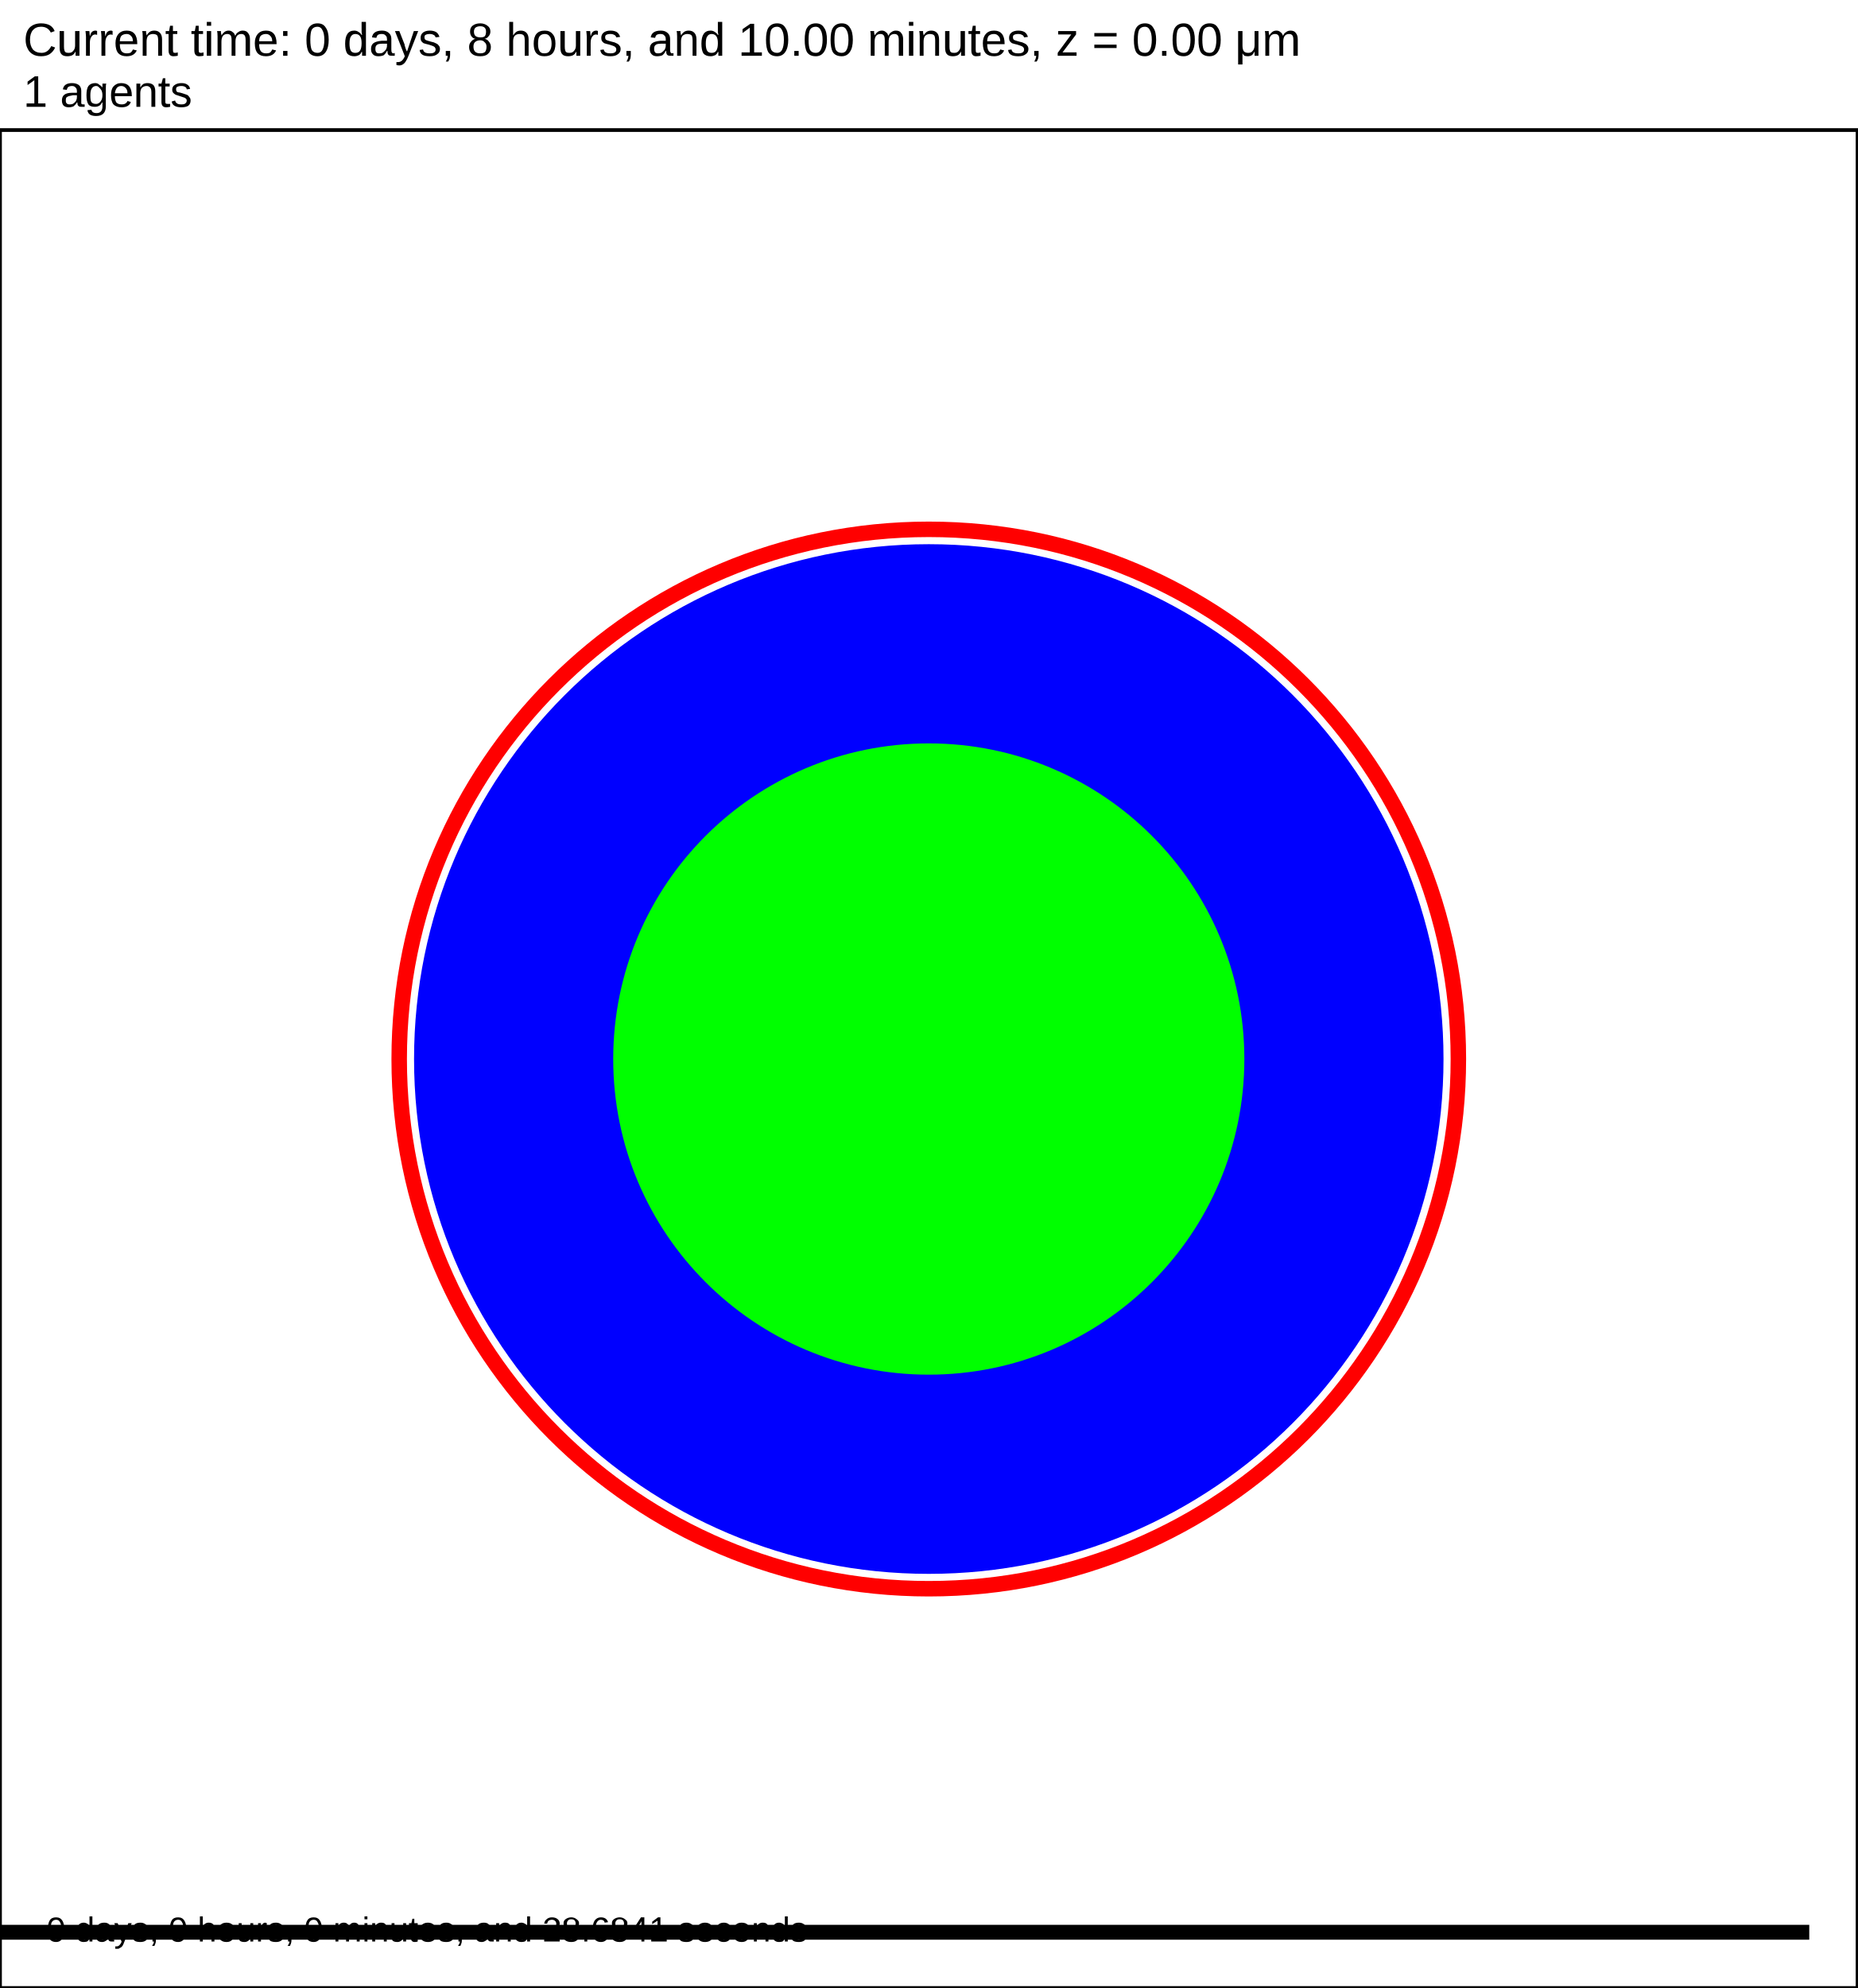
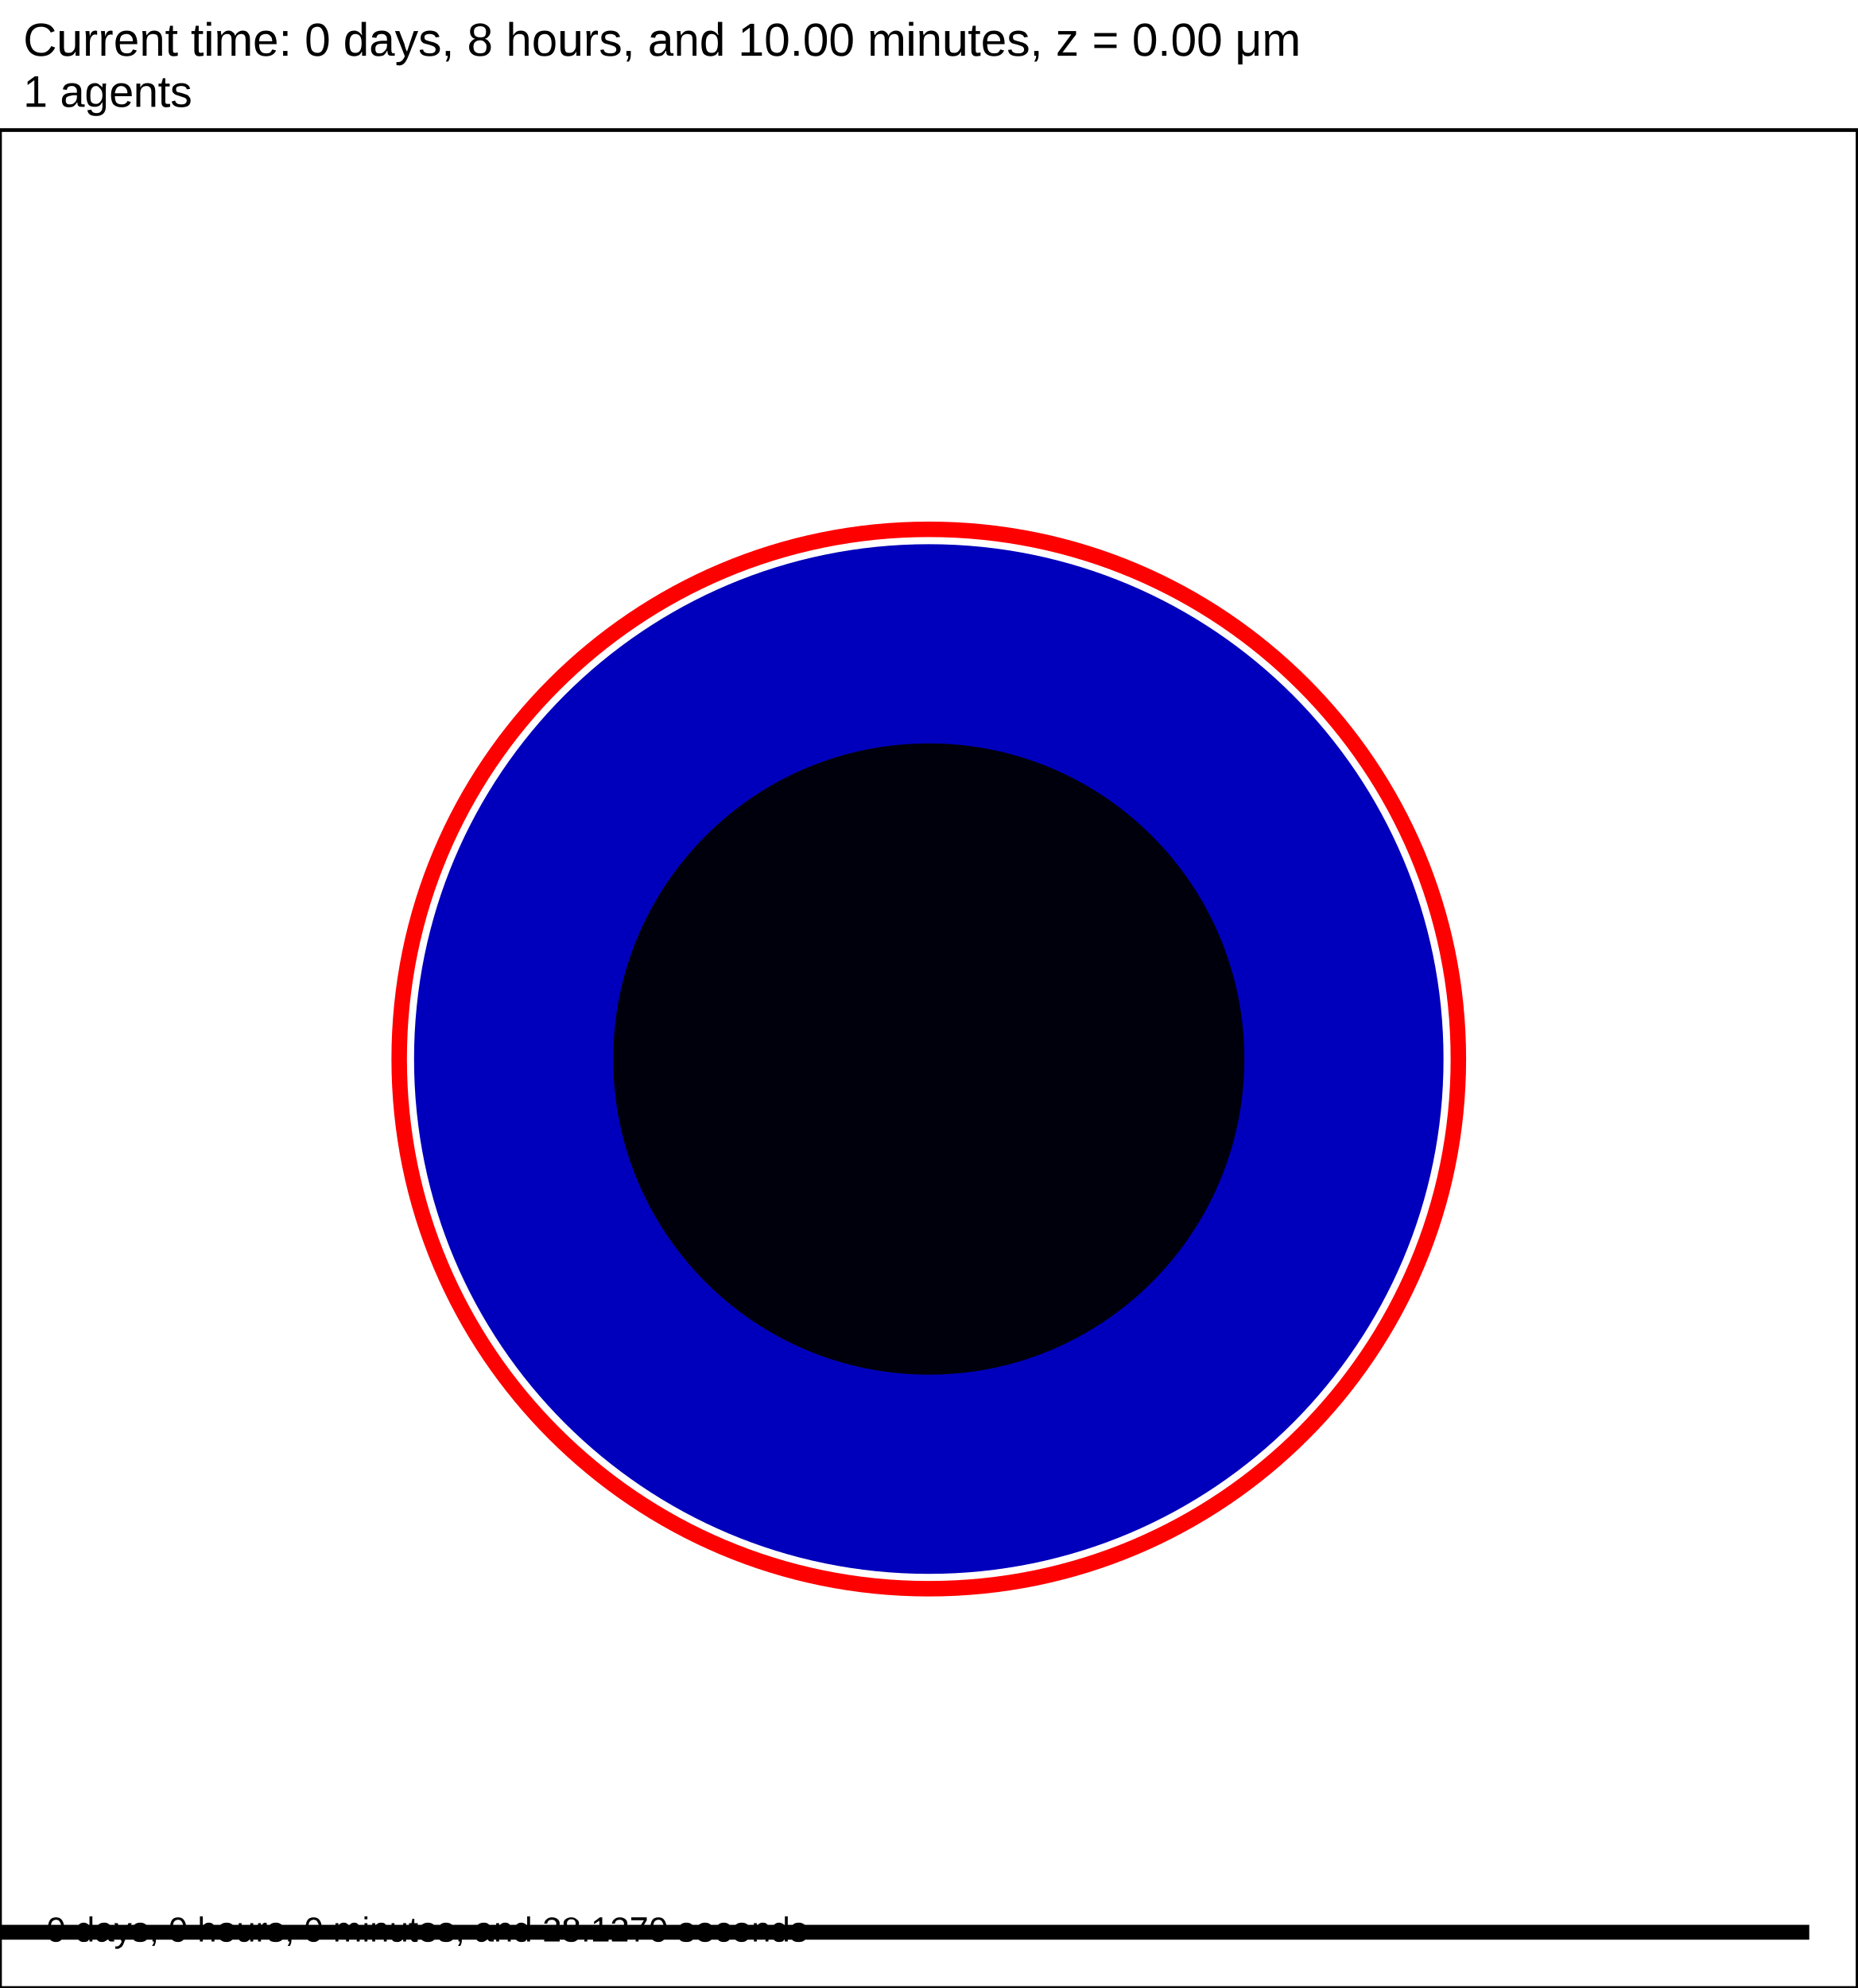
<svg xmlns="http://www.w3.org/2000/svg" version="1.1" width="60" height="64.2" id="svg2">
  <rect x="0" y="0" width="60" height="64.2" stroke-width="0.12" stroke="white" fill="white" />
  <text x="0.75" y="1.8" font-family="Arial" font-size="1.5" fill="black">
   Current time: 0 days, 8 hours, and 10.00 minutes, z = 0.00 μm
  </text>
  <text x="0.75" y="3.45" font-family="Arial" font-size="1.425" fill="black">
   1 agents
  </text>
  <g id="tissue" transform="translate(0,64.2) scale(1,-1)">
    <g id="ECM">
  </g>
    <g id="cells">
      <g id="cell0">
-         <circle cx="30" cy="30" r="16.376" stroke-width="0.5" stroke="rgb(0,0,1573170129)" fill="rgb(0,0,1573170129)" />
+         <circle cx="30" cy="30" r="16.376" stroke-width="0.5" stroke="rgb(0,0,188)" fill="rgb(0,0,188)" />
        <circle cx="30" cy="30" r="17.106" stroke-width="0.5" stroke="red" fill="rgba(1,0,0,0.0)" />
-         <circle cx="30" cy="30" r="9.943" stroke-width="0.5" stroke="rgb(0,724307388,0)" fill="rgb(0,724307388,0)" />
+         <circle cx="30" cy="30" r="9.943" stroke-width="0.5" stroke="rgb(0,0,12)" fill="rgb(0,0,12)" />
      </g>
    </g>
  </g>
  <rect x="-141.5" y="62.1" width="200" height="0.6" stroke-width="0.12" stroke="rgb(255,255,255)" fill="rgb(0,0,0)" />
  <text x="-141.125" y="61.725" font-family="Arial" font-size="1.5" fill="black">
   200 μm
  </text>
  <text x="1.5" y="62.7" font-family="Arial" font-size="1.125" fill="black">
-    0 days, 0 hours, 0 minutes, and 28.6841 seconds
+    0 days, 0 hours, 0 minutes, and 28.1270 seconds
  </text>
  <rect x="0" y="4.2" width="60" height="60" stroke-width="0.12" stroke="rgb(0,0,0)" fill="none" />
</svg>
